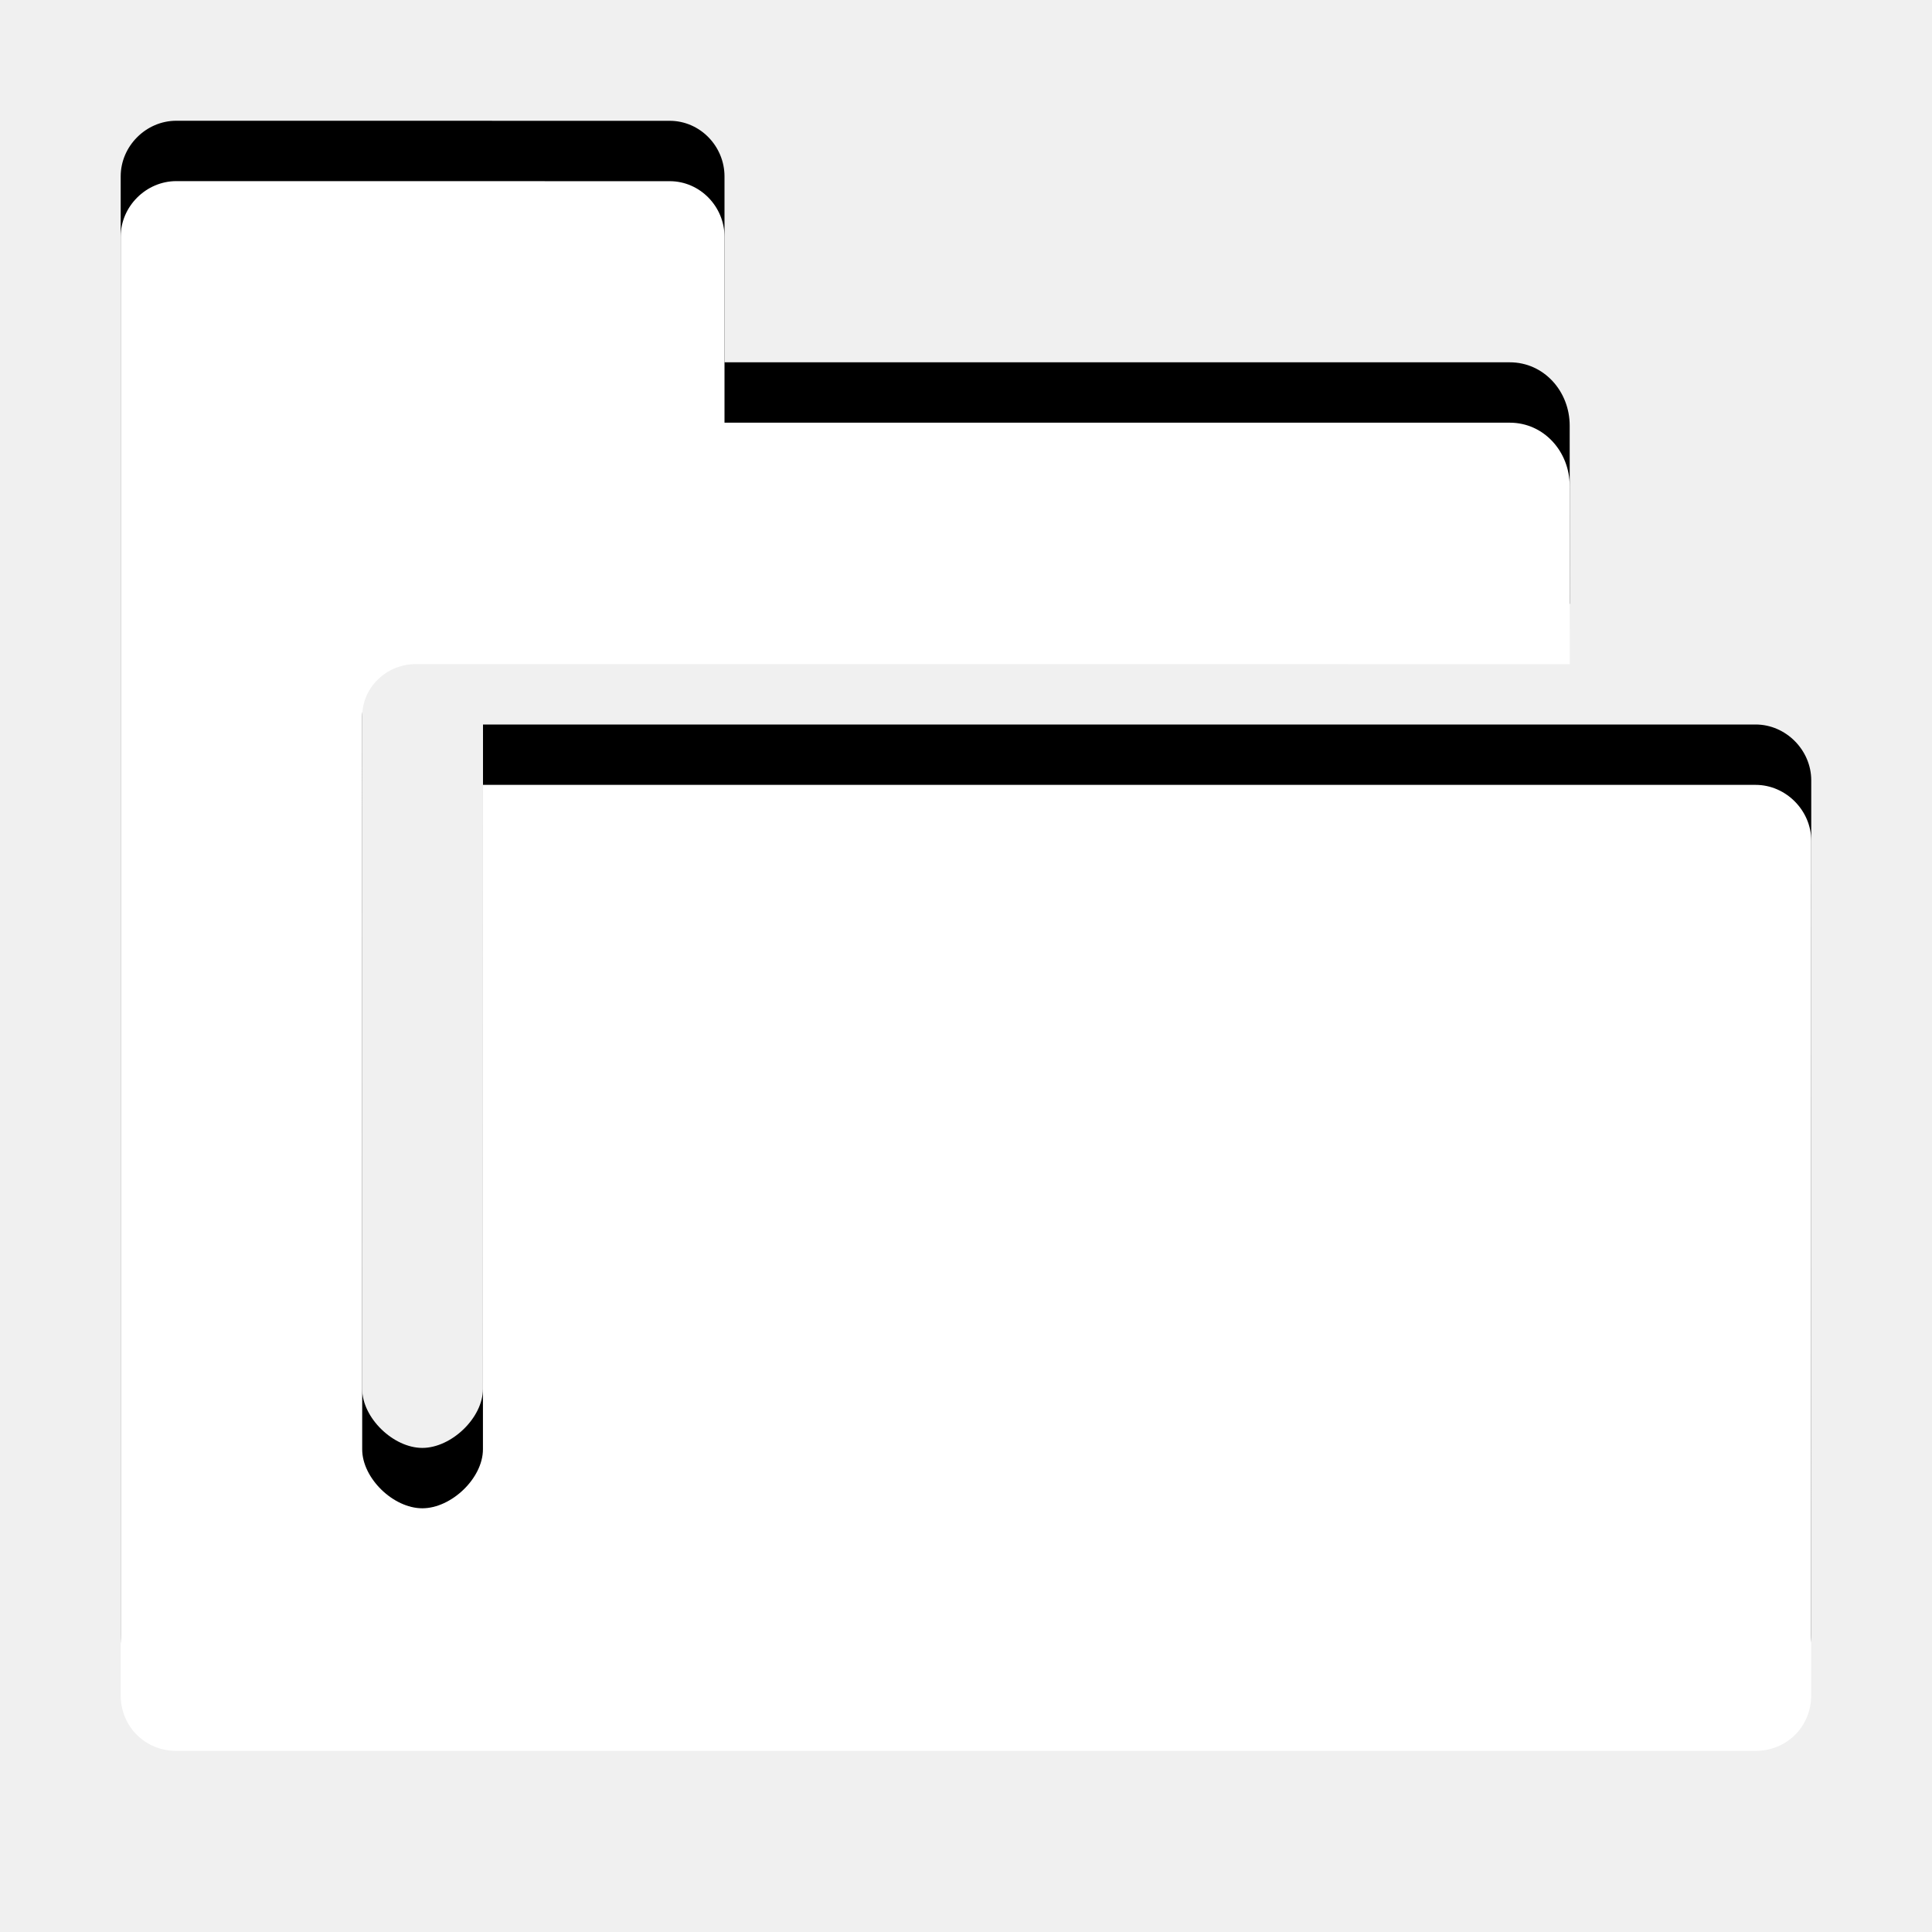
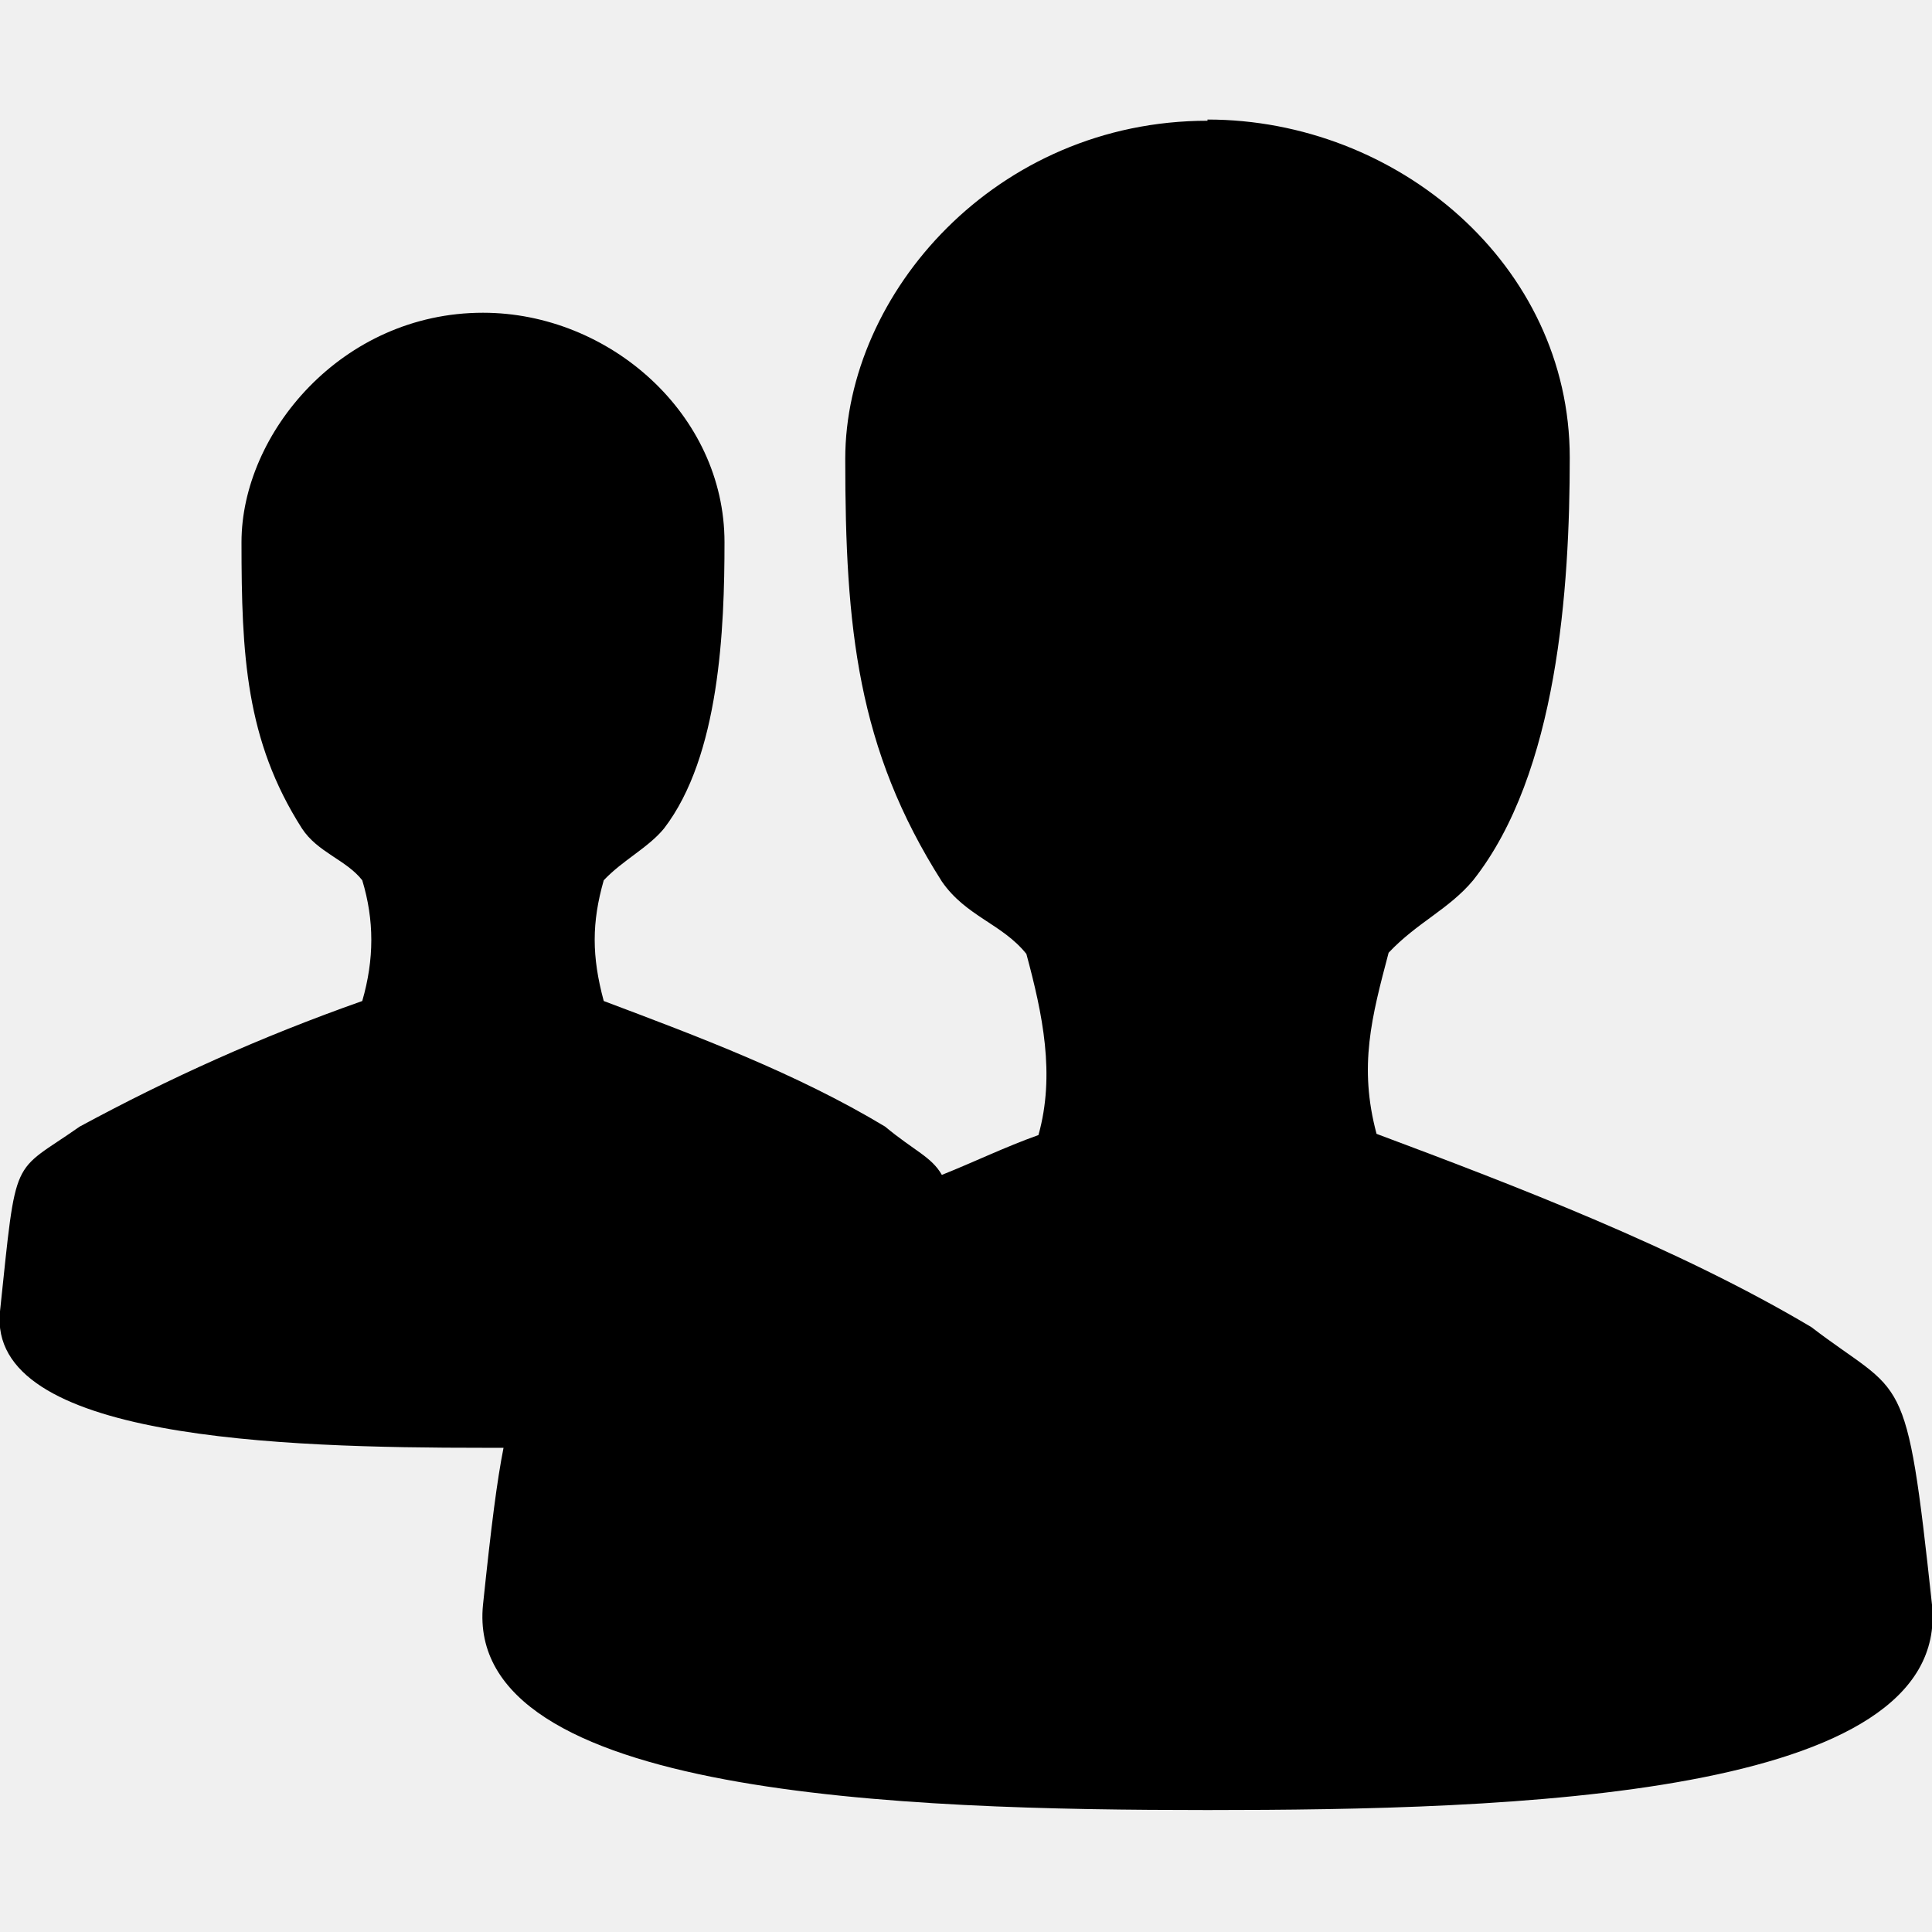
- <svg xmlns="http://www.w3.org/2000/svg" height="32" width="32" version="1.1">
-   <g transform="translate(573.14 110.3)" fill-rule="evenodd">
-     <path d="m-570.22-108.3c-0.501 0-0.921 0.42-0.921 0.921v24.158c0 0.517 0.403 0.921 0.921 0.921h26.158c0.518 0 0.921-0.403 0.921-0.921l0.001-14.154c0-0.501-0.42-0.925-0.921-0.925h-21.079l-0.001 11.005c0 0.48-0.524 0.977-1.004 0.977-0.48 0-0.996-0.497-0.996-0.977l0.001-12.143c0-0.48 0.405-0.862 0.885-0.862h4.594l14.521 0.001-0.001-2.952c0-0.567-0.426-1.048-0.992-1.048h-13.007v-3.079c0-0.501-0.406-0.921-0.907-0.921z" />
-     <path d="m-570.22-107.3c-0.501 0-0.921 0.42-0.921 0.921v24.158c0 0.517 0.403 0.921 0.921 0.921h26.158c0.518 0 0.921-0.403 0.921-0.921l0.001-14.154c0-0.501-0.42-0.925-0.921-0.925h-21.079l-0.001 11.005c0 0.48-0.524 0.977-1.004 0.977-0.48 0-0.996-0.497-0.996-0.977l0.001-12.143c0-0.48 0.405-0.862 0.885-0.862h4.594l14.521 0.001-0.001-2.952c0-0.567-0.426-1.048-0.992-1.048h-13.007v-3.079c0-0.501-0.406-0.921-0.907-0.921z" fill="#fff" />
-   </g>
+ <svg xmlns="http://www.w3.org/2000/svg" viewbox="0 0 16 16" height="16" width="16" version="1.1">
+   <path d="m10 1c-1.75 0-3 1.43-3 2.8 0 1.4 0.1 2.4 0.8 3.5 0.2 0.29 0.5 0.35 0.7 0.6 0.135 0.5 0.24 1 0.1 1.5-0.28 0.1-0.525 0.22-0.8 0.33-0.085-0.15-0.23-0.2-0.47-0.4-0.73-0.44-1.56-0.75-2.33-1.04-0.1-0.37-0.1-0.65 0-1 0.156-0.166 0.37-0.27 0.5-0.43 0.46-0.6 0.5-1.654 0.5-2.37 0-1.06-0.954-1.9-2-1.9-1.17 0-2 1-2 1.9 0 0.93 0.034 1.64 0.5 2.37 0.13 0.2 0.367 0.26 0.5 0.43 0.1 0.33 0.1 0.654 0 1-0.85 0.3-1.6 0.64-2.34 1.04-0.57 0.4-0.52 0.205-0.66 1.53-0.11 1.06 2.335 1.13 4 1.13 0.06 0 0.11 0 0.17 0-0.054 0.274-0.1 0.63-0.17 1.3-0.16 1.59 3.5 1.7 6 1.7s6.16-0.1 6-1.7c-0.215-2-0.23-1.71-1-2.3-1.1-0.654-2.45-1.17-3.6-1.6-0.15-0.56-0.04-0.97 0.1-1.5 0.235-0.25 0.5-0.36 0.7-0.6 0.7-0.885 0.8-2.425 0.8-3.5 0-1.6-1.43-2.8-3-2.8z" />
</svg>
